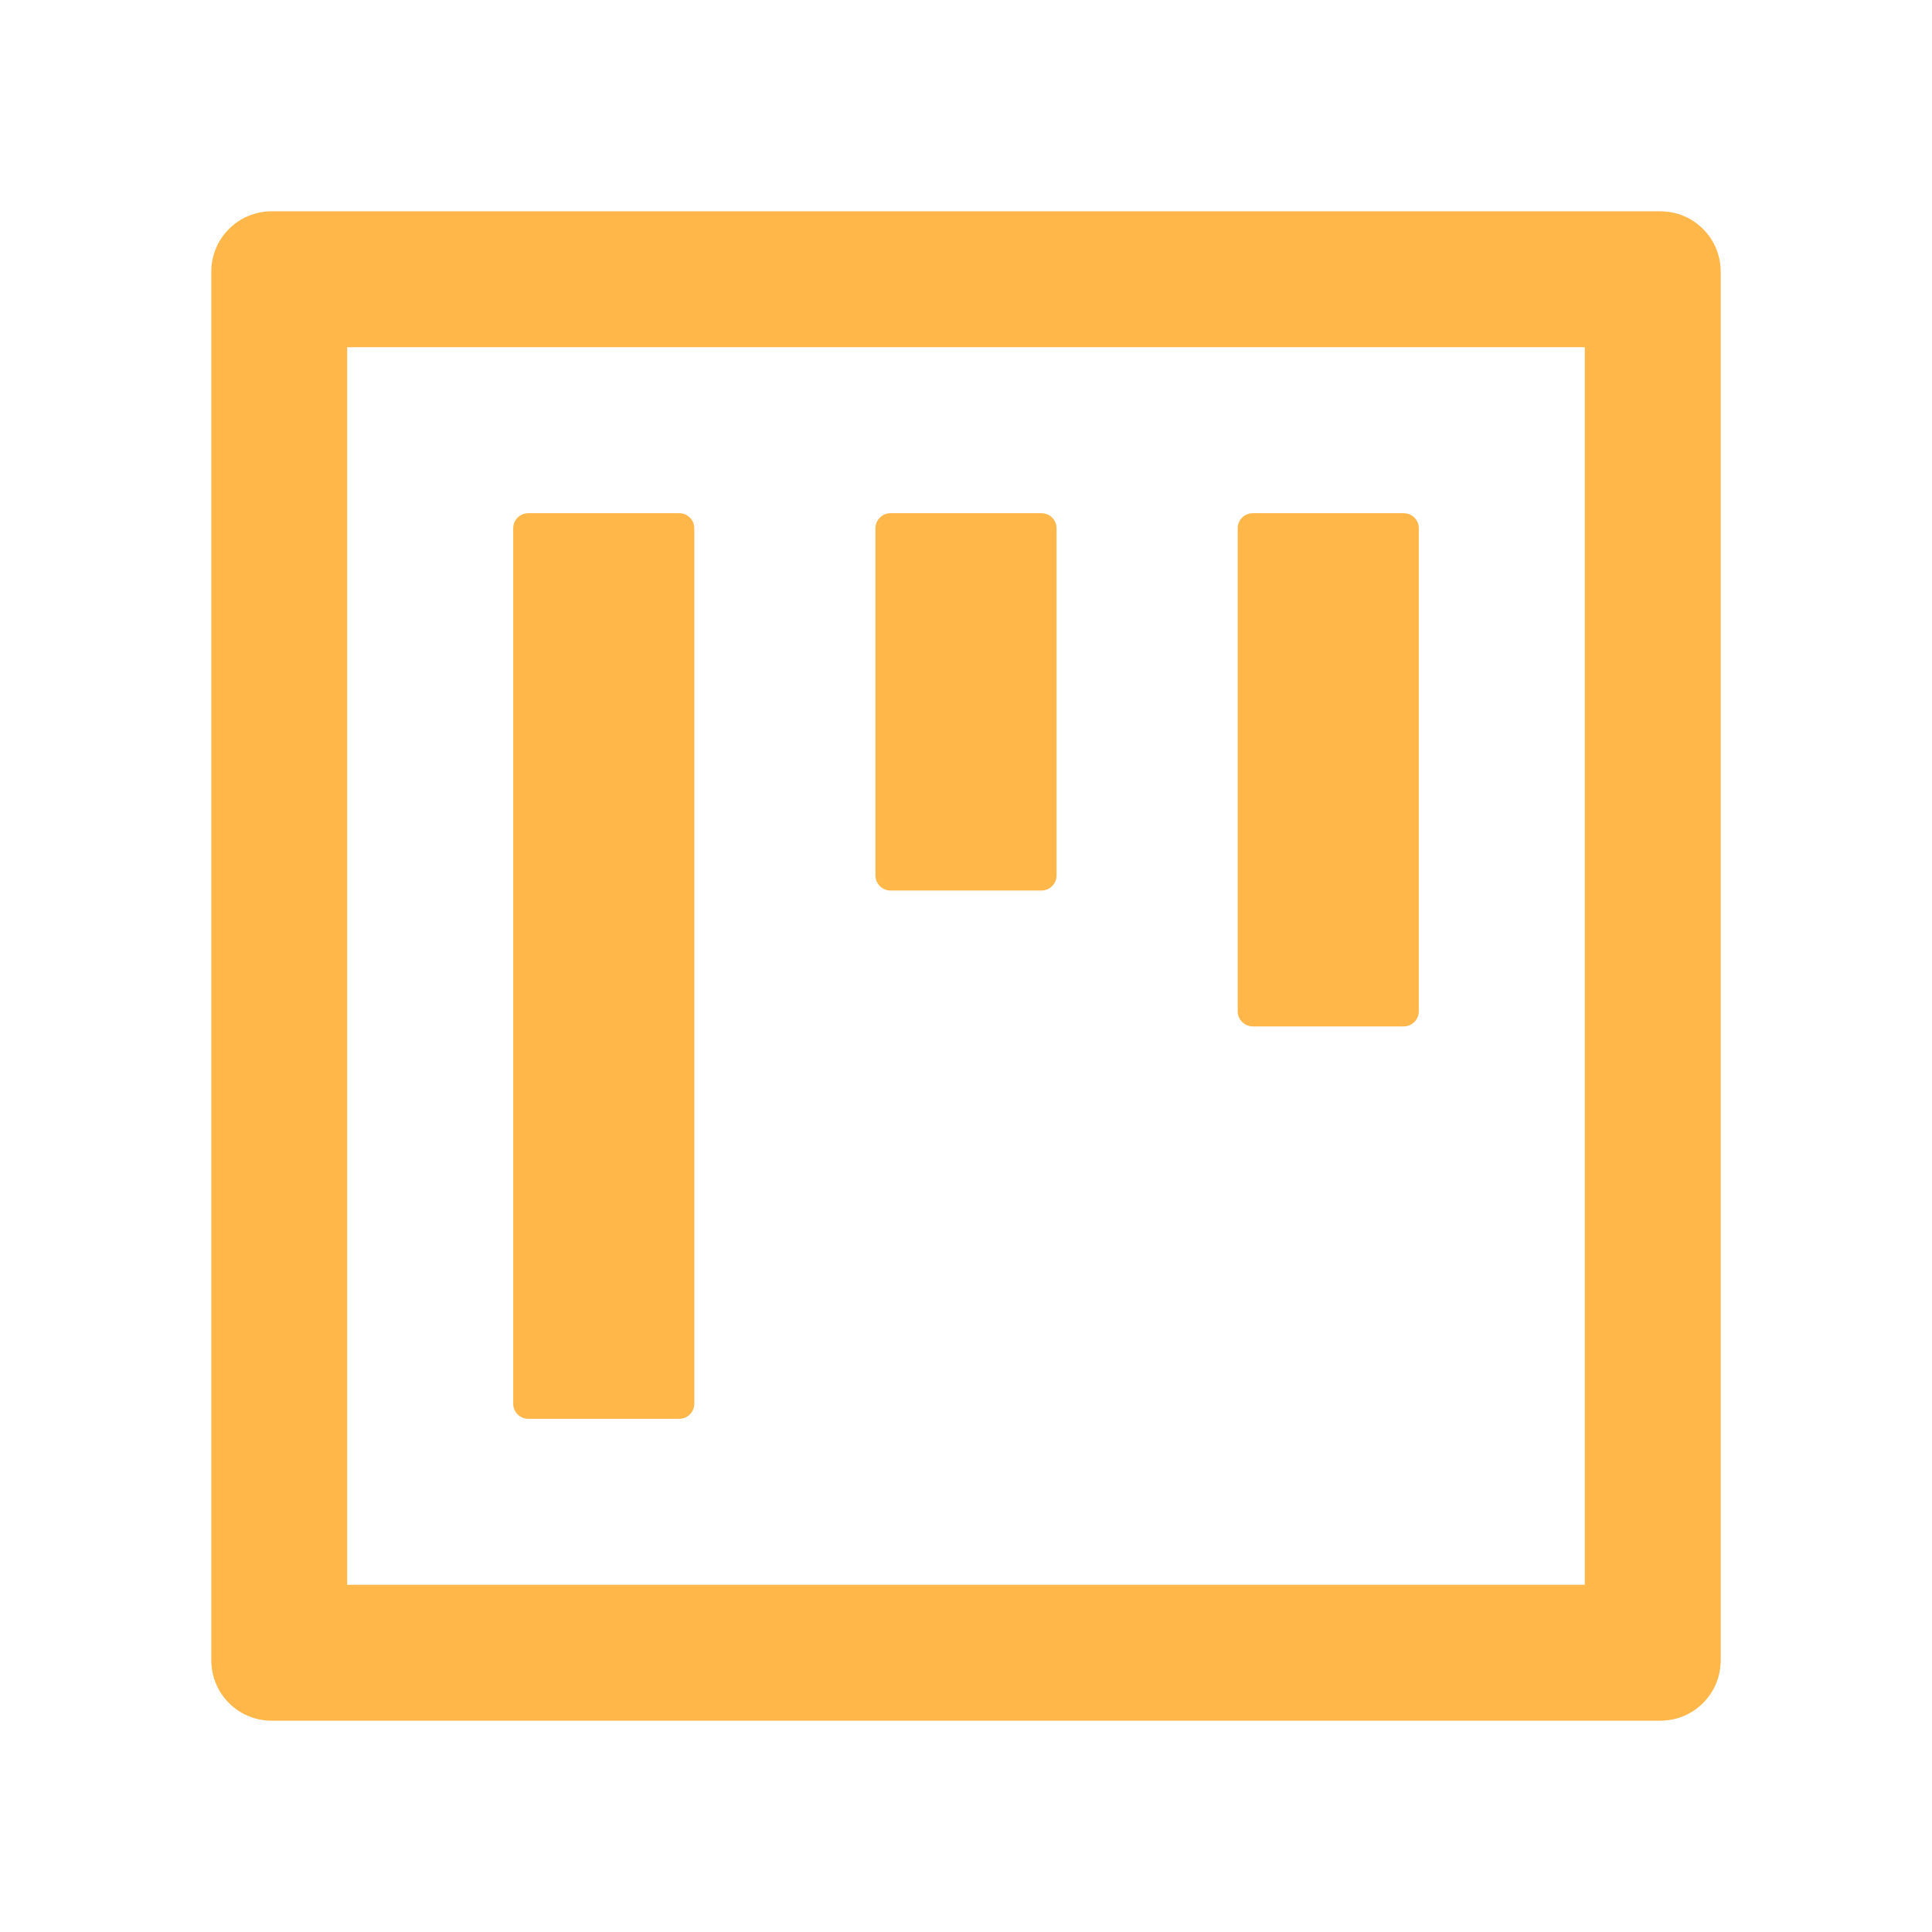
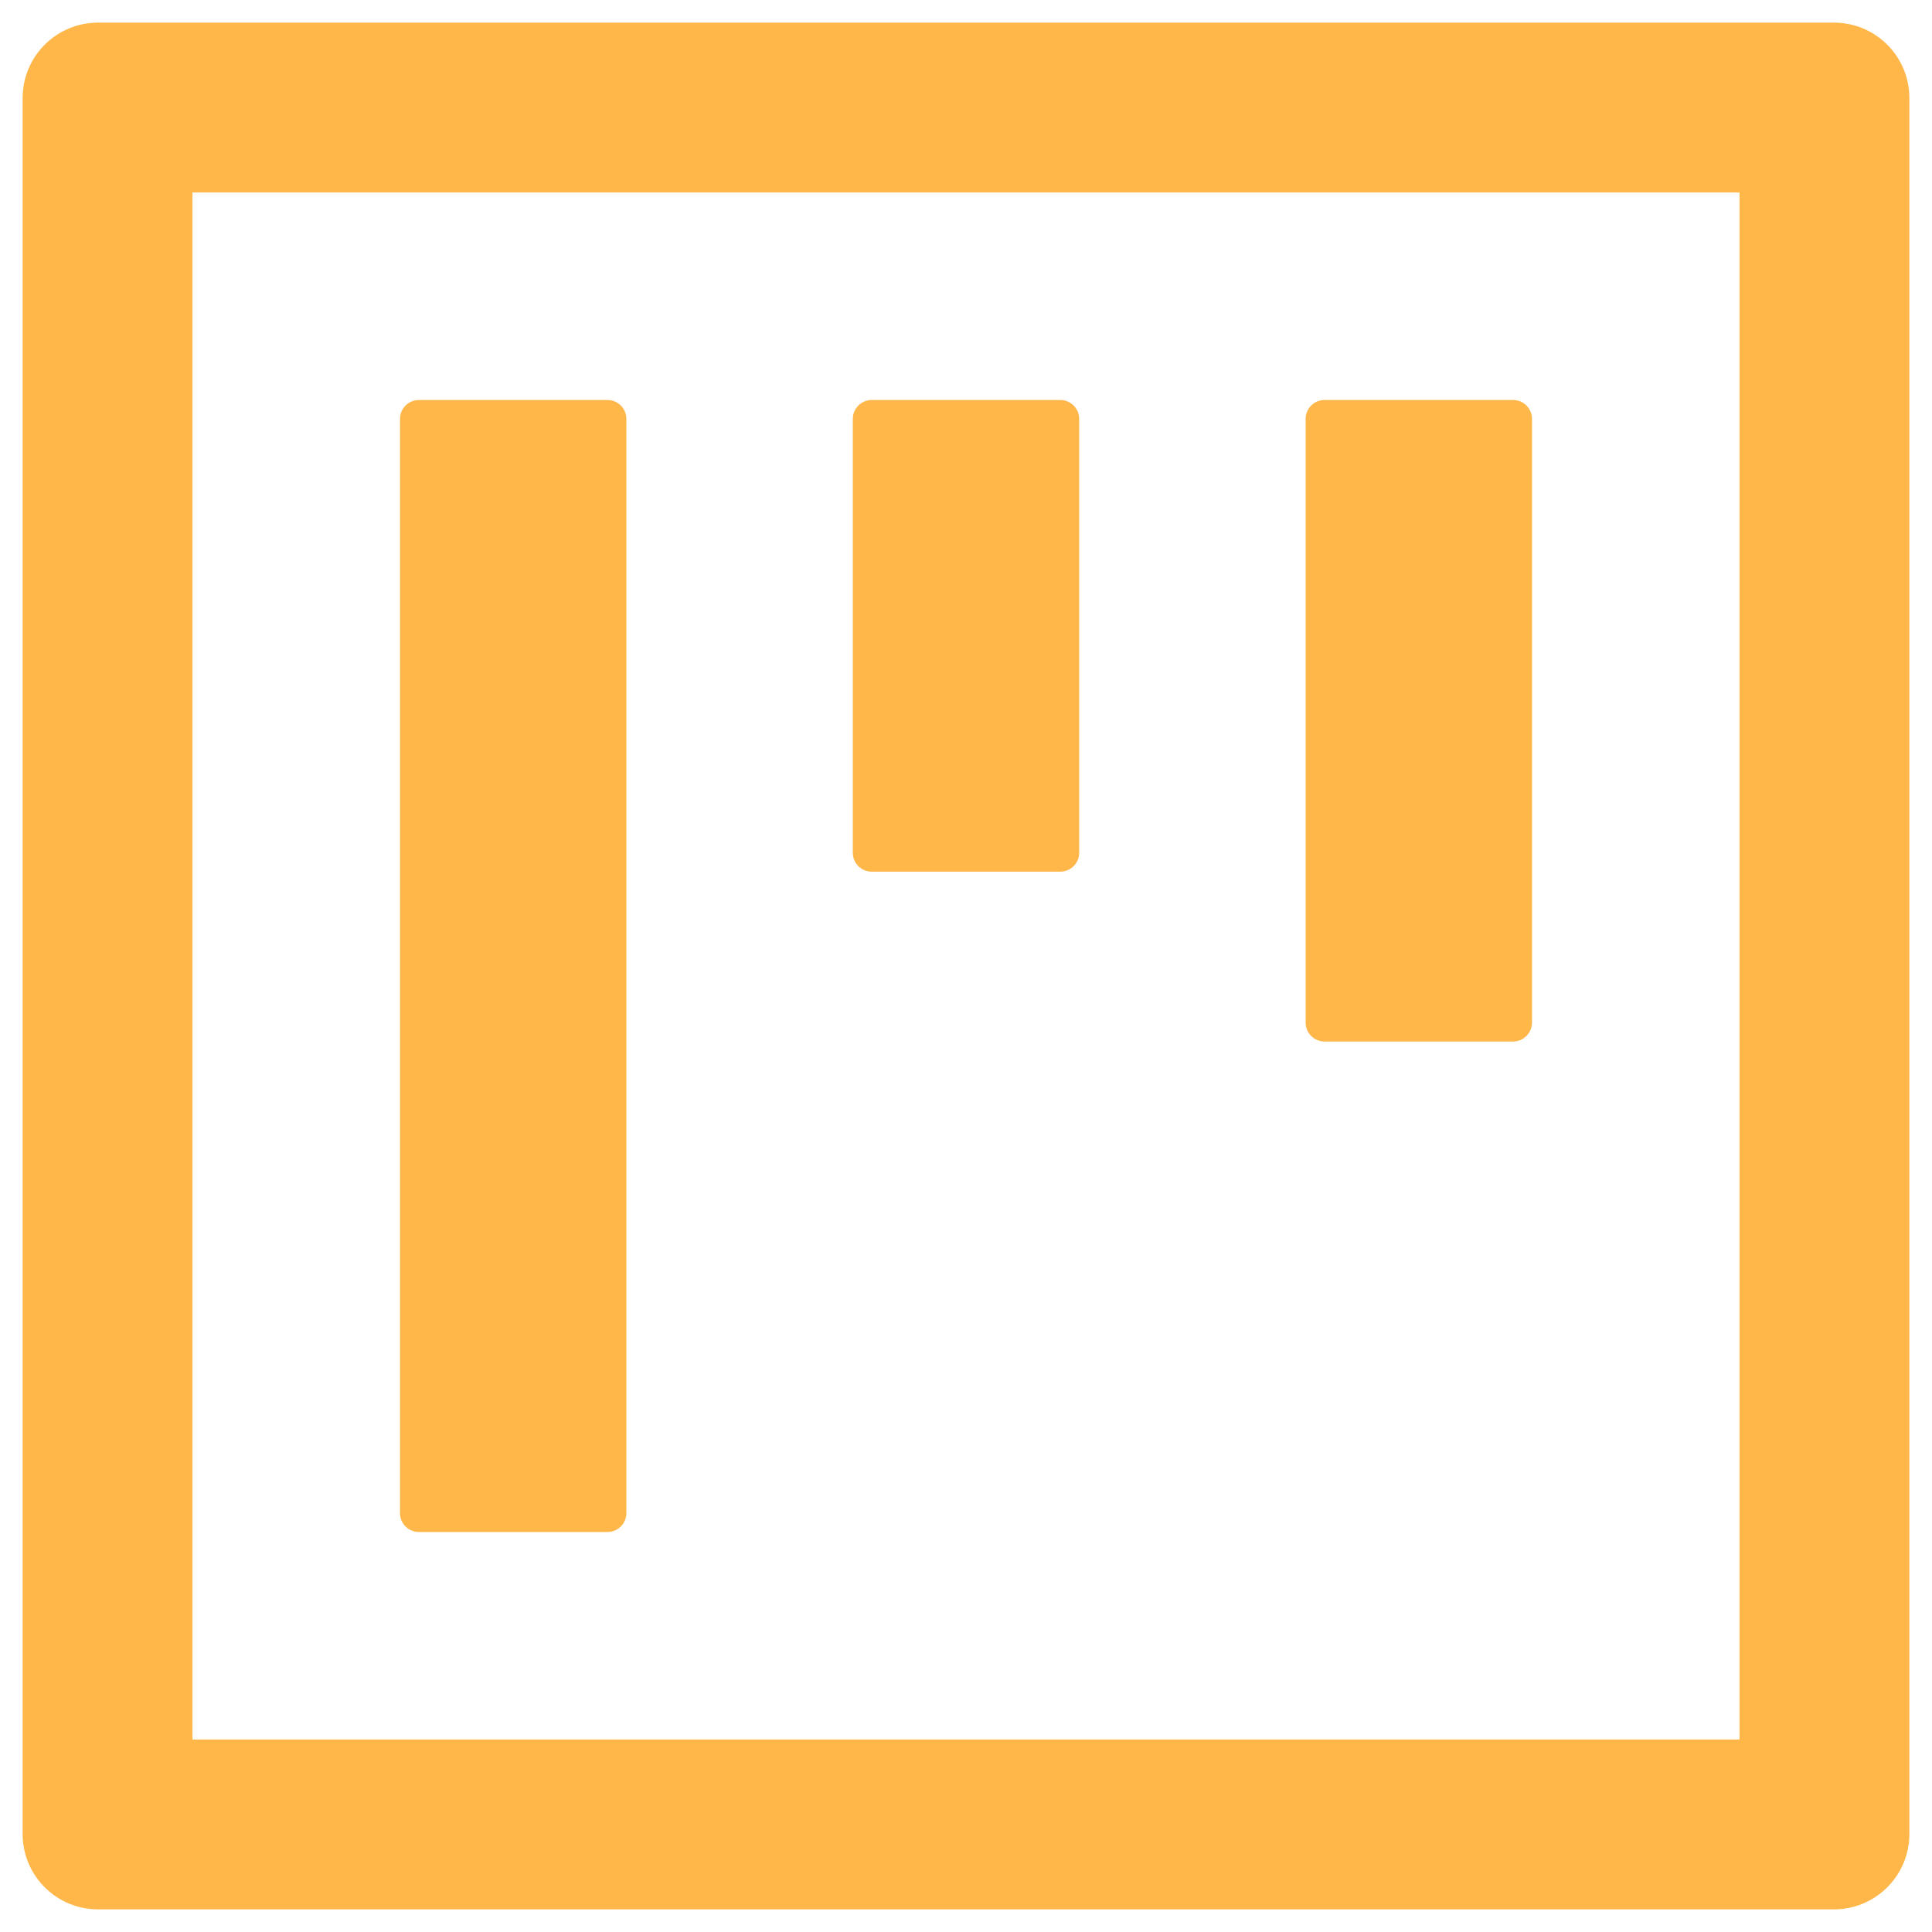
- <svg xmlns="http://www.w3.org/2000/svg" width="30" height="30" viewBox="0 0 30 30" fill="none">
-   <path d="M8.203 22.031H10.547C10.676 22.031 10.781 21.926 10.781 21.797V8.203C10.781 8.074 10.676 7.969 10.547 7.969H8.203C8.074 7.969 7.969 8.074 7.969 8.203V21.797C7.969 21.926 8.074 22.031 8.203 22.031ZM13.828 13.828H16.172C16.301 13.828 16.406 13.723 16.406 13.594V8.203C16.406 8.074 16.301 7.969 16.172 7.969H13.828C13.699 7.969 13.594 8.074 13.594 8.203V13.594C13.594 13.723 13.699 13.828 13.828 13.828ZM19.453 15.938H21.797C21.926 15.938 22.031 15.832 22.031 15.703V8.203C22.031 8.074 21.926 7.969 21.797 7.969H19.453C19.324 7.969 19.219 8.074 19.219 8.203V15.703C19.219 15.832 19.324 15.938 19.453 15.938ZM25.781 3.281H4.219C3.7 3.281 3.281 3.7 3.281 4.219V25.781C3.281 26.3 3.7 26.719 4.219 26.719H25.781C26.3 26.719 26.719 26.3 26.719 25.781V4.219C26.719 3.7 26.3 3.281 25.781 3.281ZM24.609 24.609H5.391V5.391H24.609V24.609Z" fill="#FFB74A" />
+ <svg xmlns="http://www.w3.org/2000/svg" width="24" height="24" viewBox="0 0 24 24" fill="none">
+   <path d="M5.203 19.031H7.547C7.676 19.031 7.781 18.926 7.781 18.797V5.203C7.781 5.074 7.676 4.969 7.547 4.969H5.203C5.074 4.969 4.969 5.074 4.969 5.203V18.797C4.969 18.926 5.074 19.031 5.203 19.031ZM10.828 10.828H13.172C13.301 10.828 13.406 10.723 13.406 10.594V5.203C13.406 5.074 13.301 4.969 13.172 4.969H10.828C10.699 4.969 10.594 5.074 10.594 5.203V10.594C10.594 10.723 10.699 10.828 10.828 10.828ZM16.453 12.938H18.797C18.926 12.938 19.031 12.832 19.031 12.703V5.203C19.031 5.074 18.926 4.969 18.797 4.969H16.453C16.324 4.969 16.219 5.074 16.219 5.203V12.703C16.219 12.832 16.324 12.938 16.453 12.938ZM22.781 0.281H1.219C0.7 0.281 0.281 0.7 0.281 1.219V22.781C0.281 23.3 0.7 23.719 1.219 23.719H22.781C23.3 23.719 23.719 23.3 23.719 22.781V1.219C23.719 0.7 23.3 0.281 22.781 0.281ZM21.609 21.609H2.391V2.391H21.609V21.609Z" fill="#FFB74A" />
</svg>
